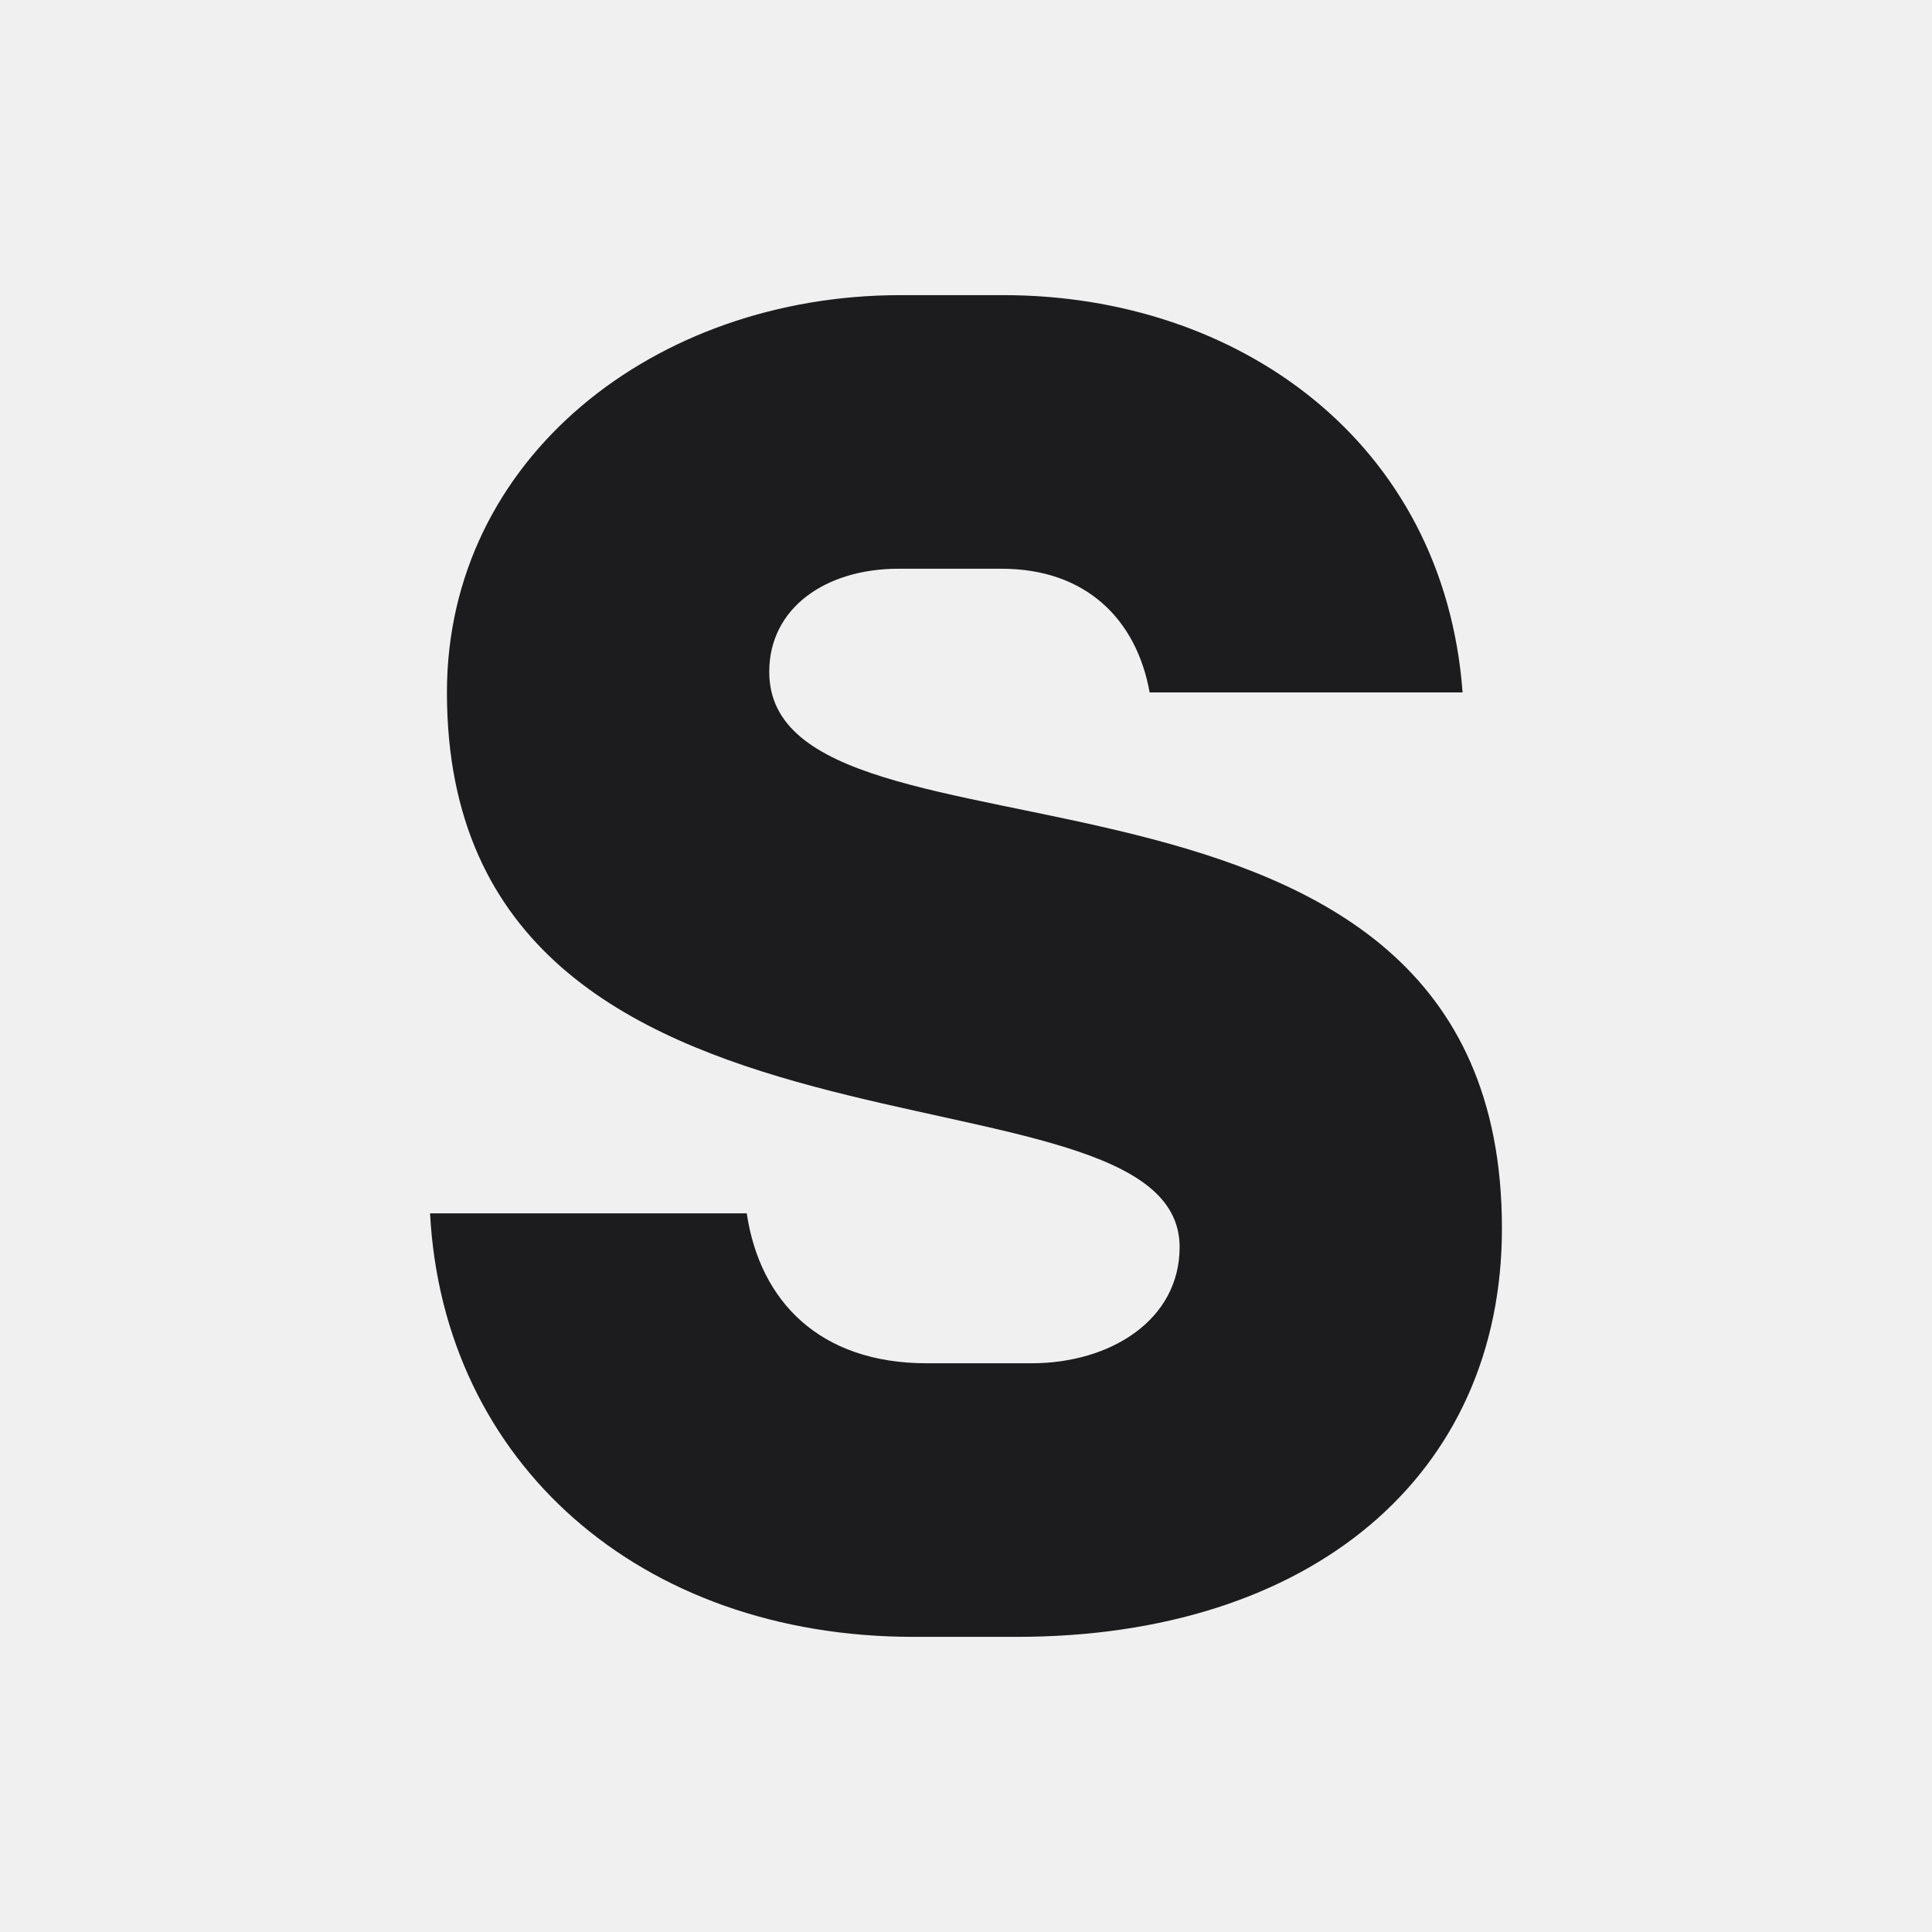
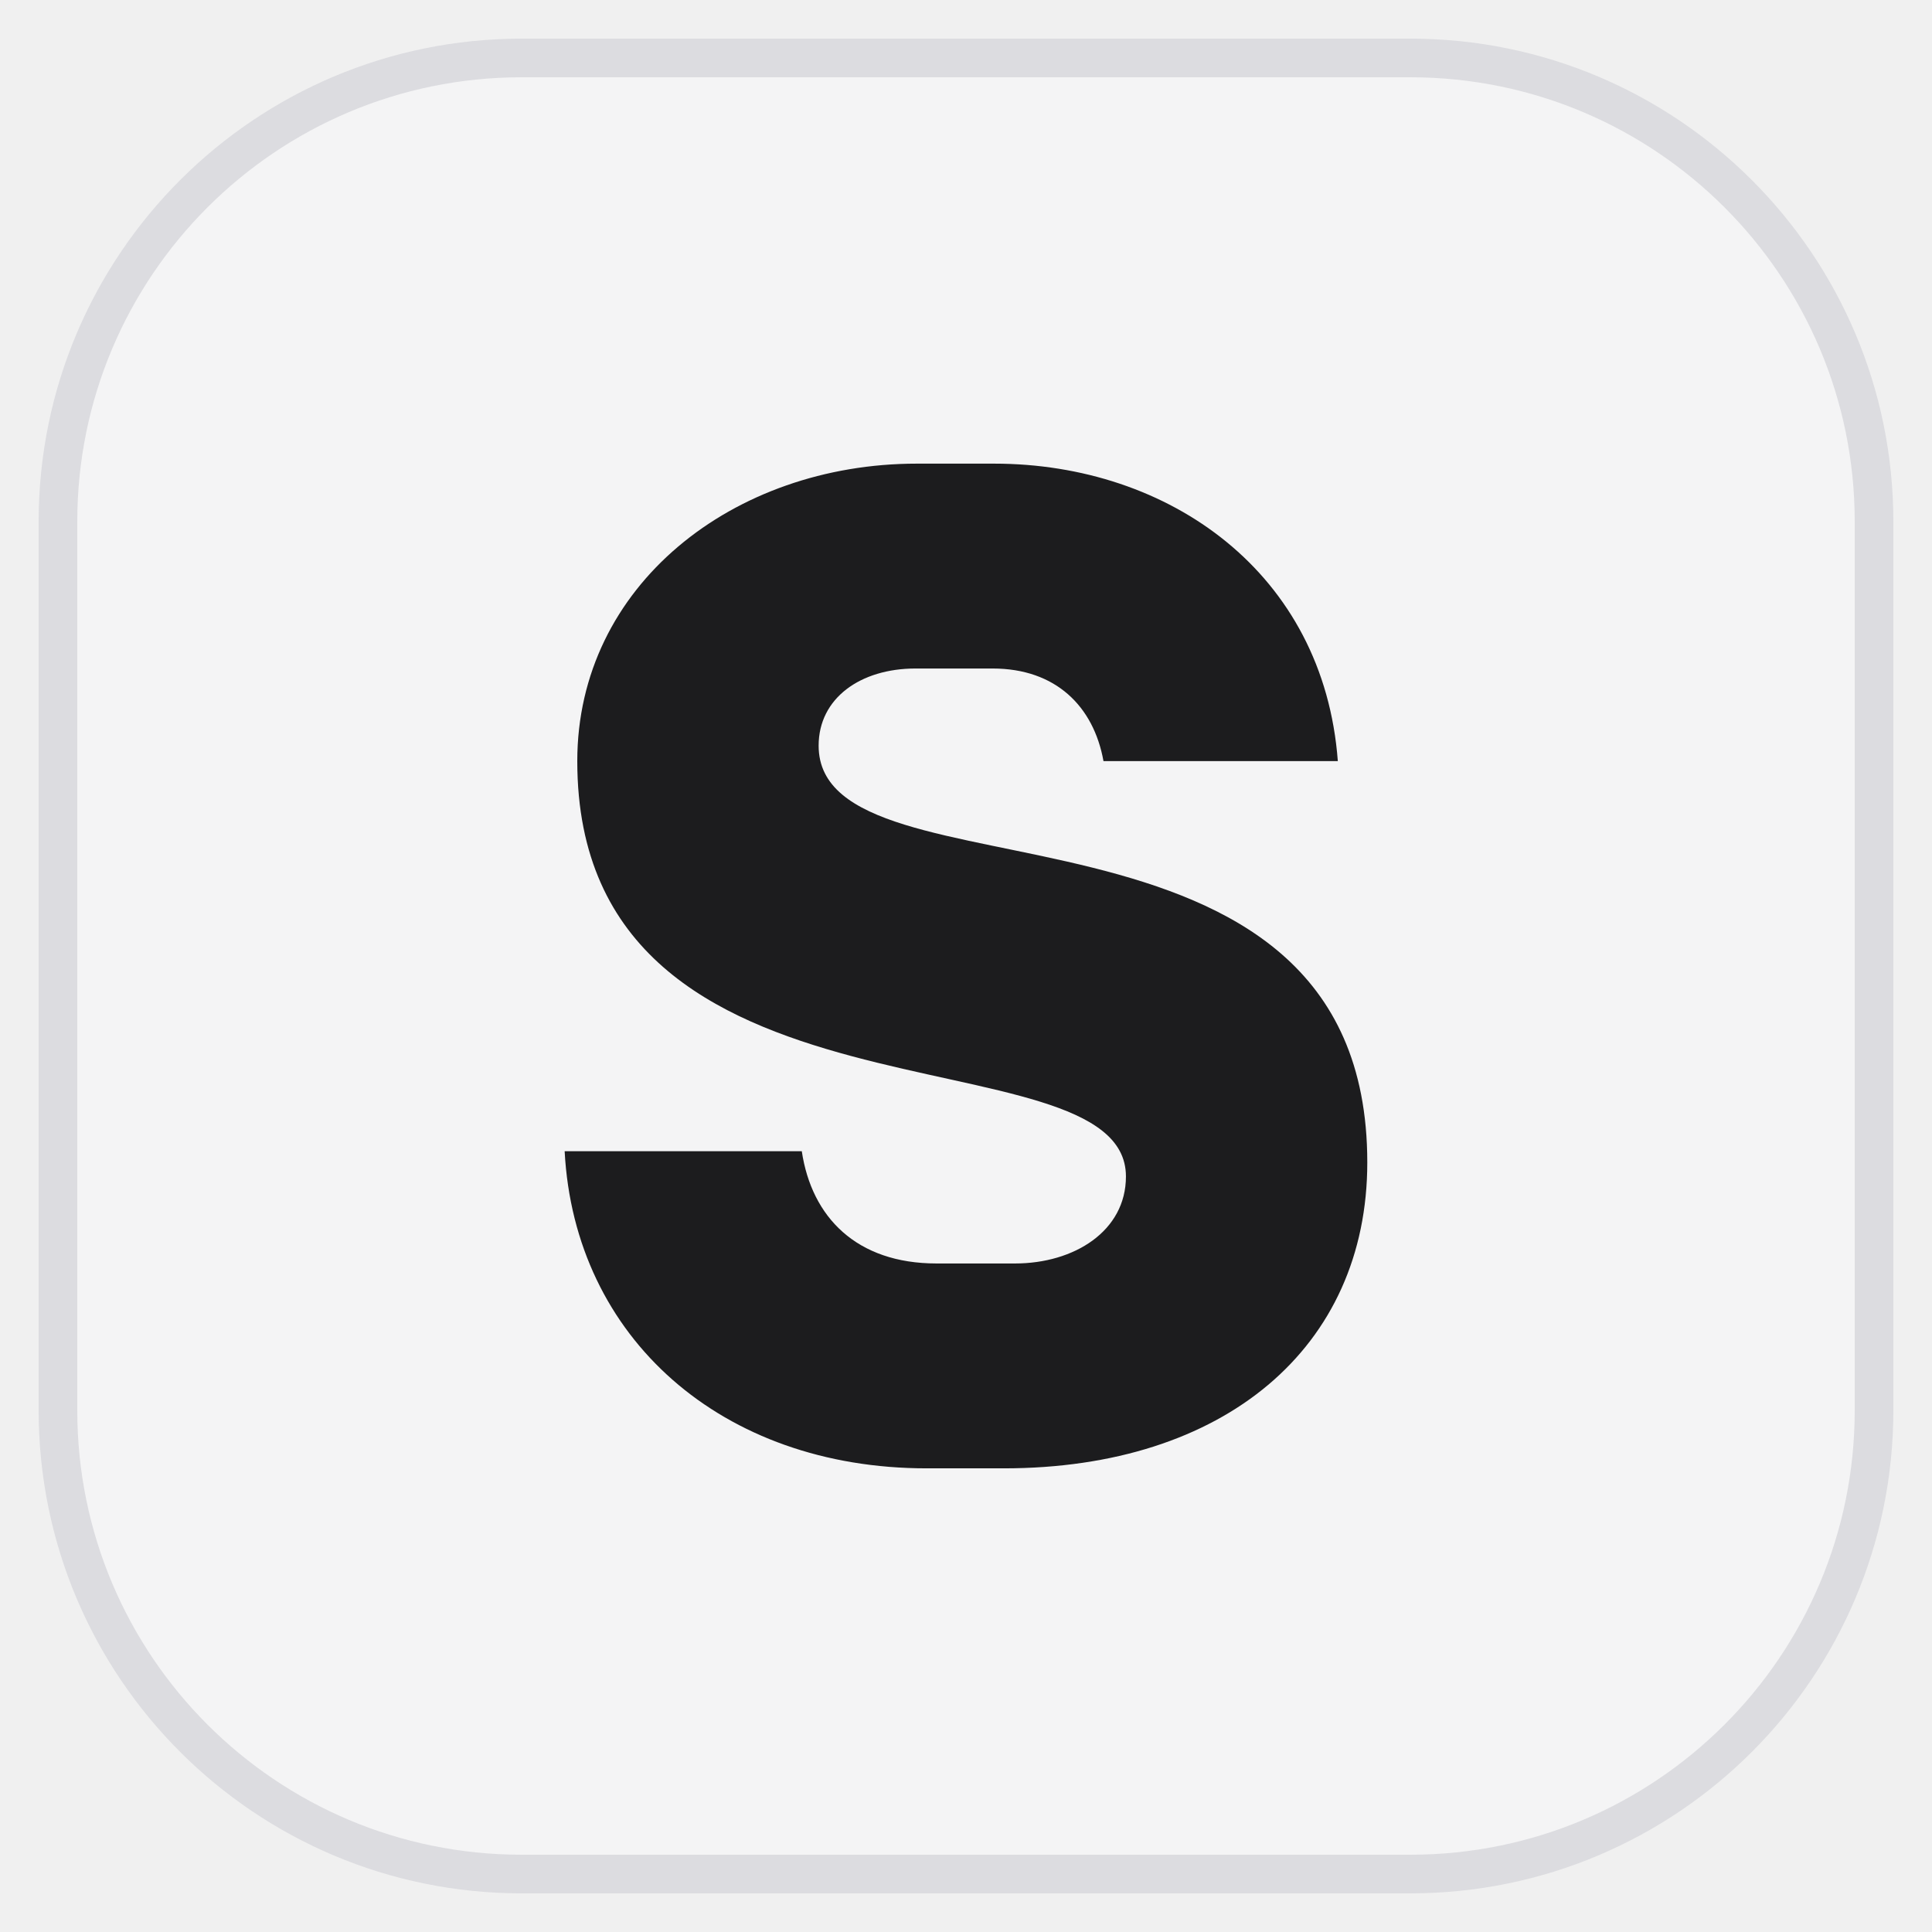
- <svg xmlns="http://www.w3.org/2000/svg" viewBox="0 0 1031 1031">
+ <svg xmlns="http://www.w3.org/2000/svg" viewBox="0 0 100 100">
  <style>
-   path { fill: #1c1c1e; }
-   @media (prefers-color-scheme: dark) { path { fill: #ffffff; } }
+   .tile { fill: #f4f4f5; stroke: #dcdce0; stroke-width: 2; }
+   .s { fill: #1c1c1e; }
+   @media (prefers-color-scheme: dark) {
+     .tile { fill: #212225; stroke: #3a3b40; }
+     .s { fill: #ffffff; }
+   }
</style>
-   <path transform="translate(200.5 865.5) scale(1 -1)" d="M287 -8H342C499 -8 601 78 601 210C601 491 210 390 210 507C210 541 240 562 279 562H334C379 562 406 535 413 496H580C570 630 460 708 335 708H280C149 708 38 621 38 496C38 222 429 308 429 200C429 161 392 138 350 138H294C237 138 205 171 198 218H29C36 85 141 -8 287 -8Z" />
+   <rect class="tile" x="3" y="3" width="94" height="94" rx="24" />
+   <path class="s" transform="translate(27.12 75.42) scale(0.07263 -0.07263)" d="M287 -8H342C499 -8 601 78 601 210C601 491 210 390 210 507C210 541 240 562 279 562H334C379 562 406 535 413 496H580C570 630 460 708 335 708H280C149 708 38 621 38 496C38 222 429 308 429 200C429 161 392 138 350 138H294C237 138 205 171 198 218H29C36 85 141 -8 287 -8Z" />
</svg>
